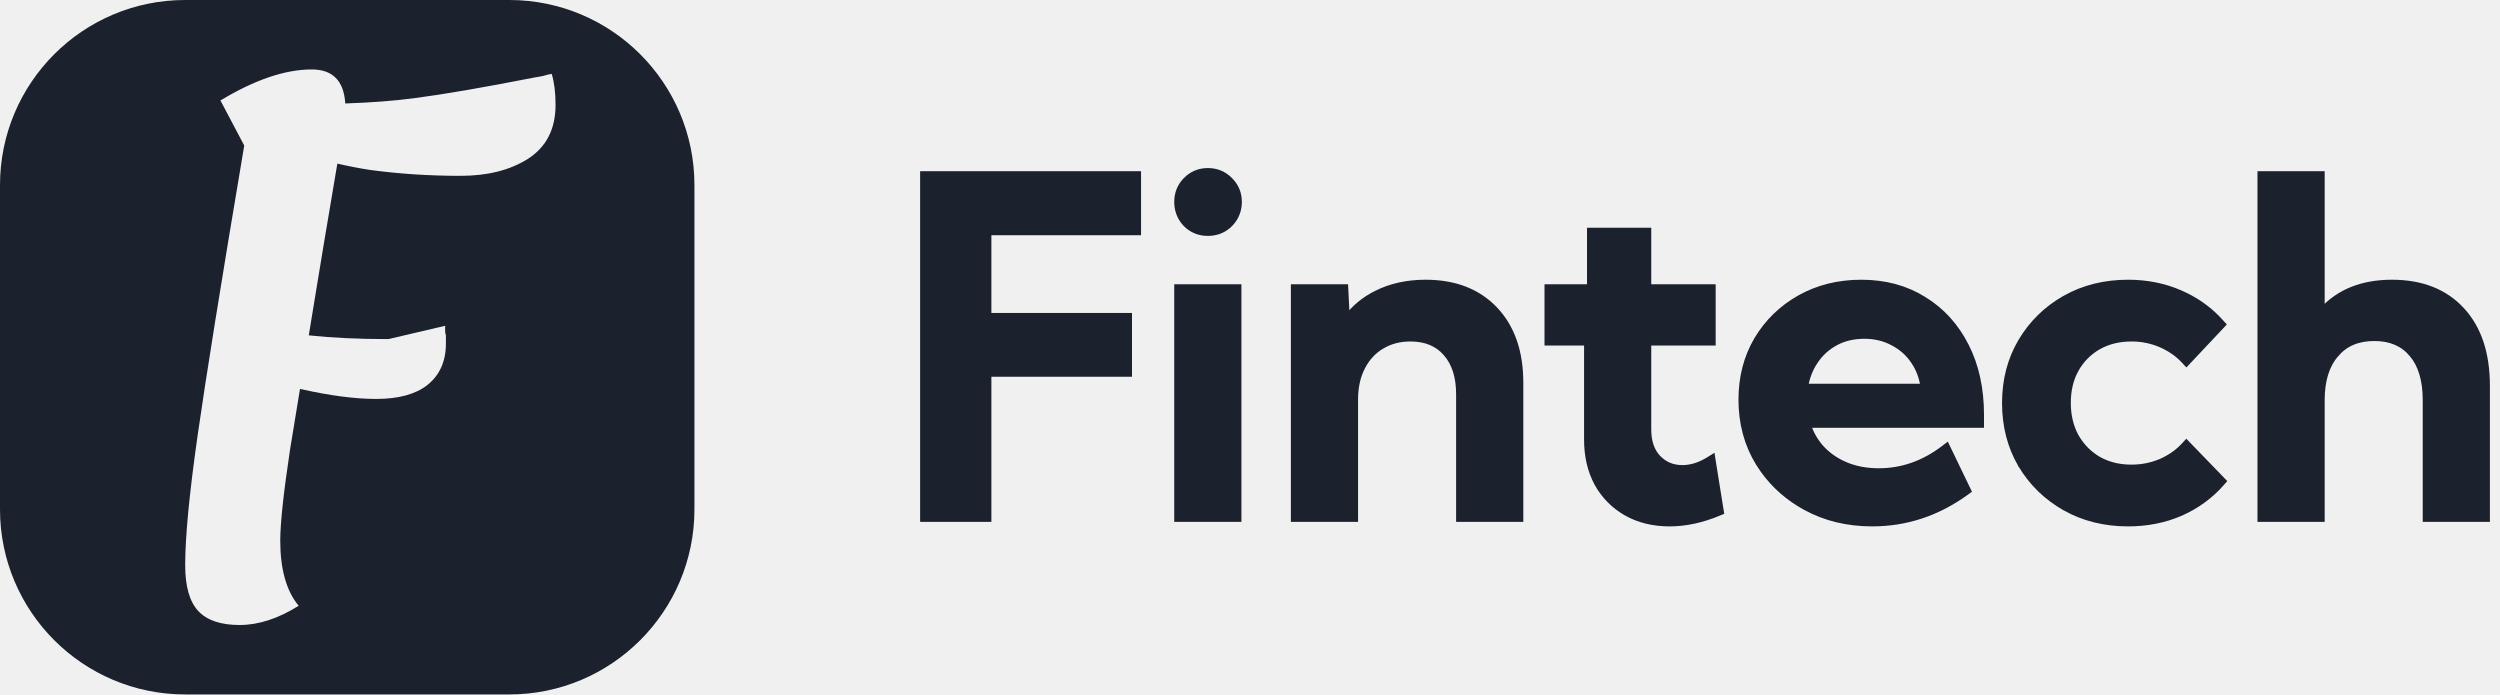
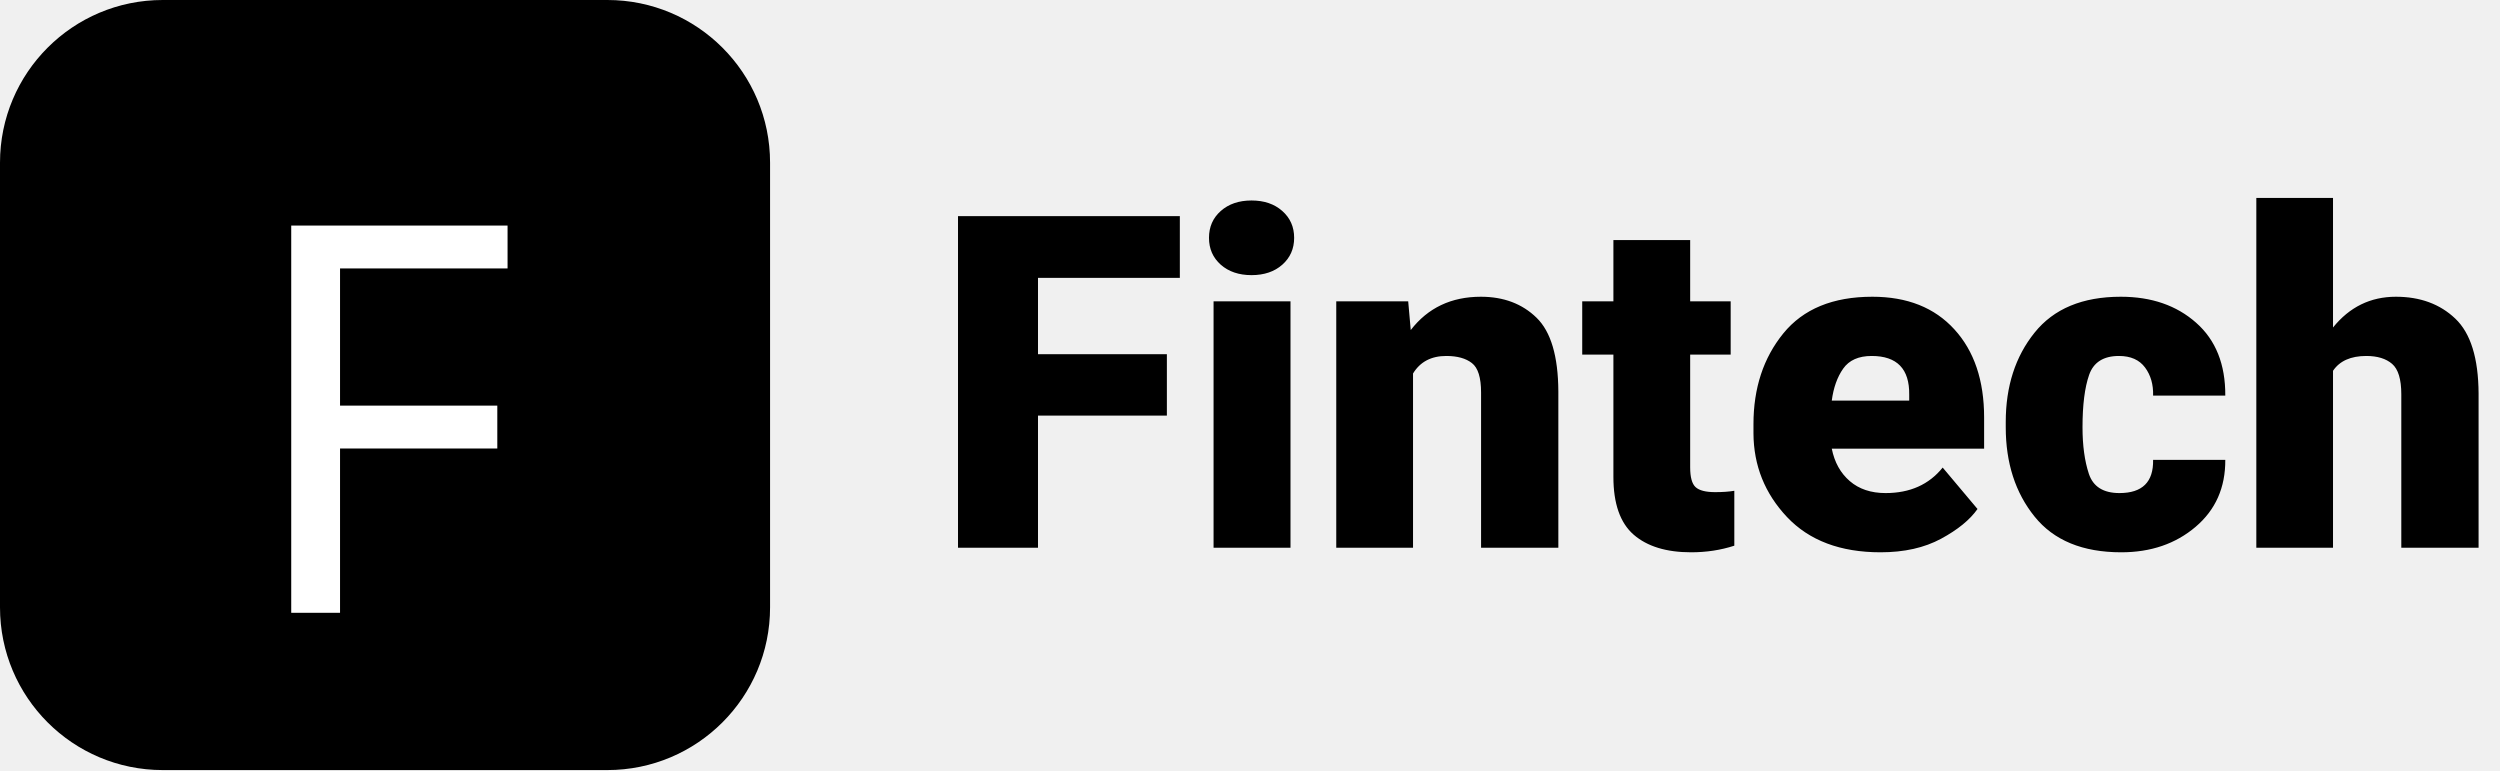
- <svg xmlns="http://www.w3.org/2000/svg" width="108" height="30" viewBox="0 0 108 30" fill="none">
-   <path d="M22 0C26.418 0 30 3.582 30 8V22C30 26.418 26.418 30 22 30H8C3.582 30 0 26.418 0 22V8C0 3.582 3.582 0 8 0H22ZM13.466 3C12.317 3 11.003 3.447 9.523 4.341L10.551 6.287C9.557 12.18 8.884 16.372 8.53 18.861C8.177 21.351 8 23.202 8 24.415C8 25.33 8.188 25.989 8.563 26.394C8.939 26.798 9.535 27 10.352 27C11.169 27 12.019 26.723 12.902 26.17C12.637 25.851 12.439 25.457 12.307 24.989C12.174 24.521 12.107 23.978 12.107 23.361C12.107 22.595 12.251 21.265 12.538 19.372C12.655 18.657 12.796 17.8 12.96 16.801C14.227 17.088 15.323 17.234 16.248 17.234C17.22 17.234 17.96 17.032 18.468 16.628C18.998 16.203 19.263 15.607 19.263 14.841V14.489C19.241 14.425 19.23 14.362 19.23 14.298V14.074L16.778 14.649C15.487 14.649 14.341 14.594 13.339 14.487C13.526 13.35 13.734 12.085 13.963 10.691C14.185 9.368 14.388 8.16 14.573 7.068C15.04 7.176 15.51 7.268 15.983 7.341C17.242 7.511 18.545 7.596 19.893 7.596C21.063 7.596 22.035 7.351 22.808 6.861C23.602 6.351 24 5.574 24 4.532C24 4 23.944 3.553 23.834 3.191C23.702 3.213 23.569 3.245 23.436 3.287C23.326 3.308 23.205 3.329 23.072 3.351C20.908 3.776 19.175 4.075 17.872 4.245C17.008 4.358 16.023 4.432 14.916 4.47C14.854 3.49 14.372 3 13.466 3Z" fill="#1B212D" />
-   <path d="M100.301 7.521V13.431C101.033 12.614 102.047 12.209 103.33 12.209C104.607 12.209 105.62 12.602 106.352 13.401C107.082 14.193 107.439 15.288 107.439 16.67V22.42H104.787V17.285C104.787 16.418 104.586 15.763 104.201 15.305H104.2C103.818 14.843 103.28 14.607 102.568 14.607C101.851 14.607 101.302 14.846 100.906 15.315H100.905C100.507 15.781 100.301 16.432 100.301 17.285V22.42H97.648V7.521H100.301Z" fill="#1B212D" stroke="#1B212D" stroke-width="0.25" />
-   <path d="M91.934 12.209C92.744 12.209 93.493 12.359 94.181 12.659L94.436 12.777C95.02 13.067 95.526 13.451 95.953 13.931L96.029 14.016L95.95 14.1L94.544 15.594L94.452 15.691L94.361 15.593C94.116 15.326 93.825 15.11 93.487 14.947L93.34 14.881C92.946 14.712 92.526 14.627 92.08 14.627C91.539 14.627 91.063 14.745 90.647 14.98C90.238 15.216 89.915 15.542 89.679 15.958L89.68 15.959C89.45 16.374 89.334 16.854 89.334 17.402C89.334 17.95 89.45 18.433 89.679 18.855L89.772 19.007C89.997 19.352 90.289 19.631 90.647 19.843L90.807 19.926C91.183 20.106 91.607 20.197 92.08 20.197C92.526 20.197 92.949 20.113 93.35 19.943C93.751 19.768 94.088 19.531 94.361 19.232L94.451 19.134L94.543 19.23L95.969 20.704L96.049 20.787L95.973 20.874C95.485 21.428 94.894 21.858 94.201 22.165H94.2C93.506 22.465 92.75 22.615 91.934 22.615C90.925 22.615 90.014 22.39 89.206 21.936V21.935C88.406 21.481 87.772 20.864 87.305 20.084L87.304 20.083V20.082C86.843 19.293 86.613 18.402 86.613 17.412C86.613 16.422 86.843 15.534 87.305 14.751C87.772 13.964 88.406 13.343 89.206 12.89V12.889C90.014 12.434 90.925 12.209 91.934 12.209Z" fill="#1B212D" stroke="#1B212D" stroke-width="0.25" />
-   <path d="M80.41 12.209C81.433 12.209 82.334 12.452 83.111 12.94H83.112C83.895 13.422 84.502 14.094 84.936 14.953C85.369 15.807 85.584 16.797 85.584 17.92V18.357H78.106C78.223 18.717 78.404 19.038 78.648 19.321L78.759 19.439C79.025 19.707 79.343 19.921 79.717 20.08C80.142 20.261 80.623 20.354 81.162 20.354C82.174 20.354 83.111 20.025 83.977 19.363L84.099 19.27L84.165 19.408L84.985 21.107L85.031 21.202L84.946 21.264C83.709 22.164 82.352 22.615 80.879 22.615C79.812 22.615 78.851 22.383 77.997 21.916C77.252 21.508 76.64 20.97 76.164 20.302L75.968 20.007C75.473 19.198 75.227 18.283 75.227 17.266C75.227 16.302 75.45 15.436 75.898 14.673V14.672C76.352 13.911 76.971 13.31 77.751 12.87L77.752 12.869C78.54 12.428 79.427 12.209 80.41 12.209ZM80.537 14.51C80.067 14.51 79.652 14.61 79.288 14.808C78.923 15.006 78.625 15.281 78.395 15.635V15.636C78.19 15.947 78.054 16.301 77.987 16.701H83.09C83.028 16.289 82.891 15.928 82.68 15.617L82.679 15.616C82.45 15.27 82.15 15.001 81.778 14.809L81.776 14.808C81.412 14.61 81 14.51 80.537 14.51Z" fill="#1B212D" stroke="#1B212D" stroke-width="0.25" />
-   <path d="M71.209 9.963V12.404H73.992V14.803H71.209V18.555C71.209 19.084 71.352 19.486 71.623 19.776C71.905 20.07 72.253 20.217 72.676 20.217C73.052 20.217 73.43 20.101 73.811 19.864L73.971 19.765L74 19.951L74.332 22.021L74.348 22.118L74.257 22.156C73.528 22.461 72.818 22.615 72.129 22.615C71.427 22.615 70.803 22.465 70.261 22.16V22.159C69.727 21.855 69.306 21.432 69.002 20.892V20.89C68.704 20.341 68.557 19.708 68.557 18.994V14.803H66.848V12.404H68.684V9.963H71.209Z" fill="#1B212D" stroke="#1B212D" stroke-width="0.25" />
-   <path d="M61.582 12.209C62.84 12.209 63.845 12.593 64.583 13.371C65.32 14.149 65.682 15.208 65.682 16.533V22.42H63.029V17.031C63.029 16.264 62.836 15.679 62.465 15.259L62.464 15.258C62.101 14.841 61.595 14.627 60.928 14.627C60.46 14.627 60.049 14.736 59.693 14.951H59.692C59.337 15.16 59.056 15.461 58.852 15.858C58.647 16.254 58.543 16.719 58.543 17.256V22.42H55.891V12.404H58.117L58.123 12.523L58.183 13.727C58.52 13.284 58.944 12.934 59.456 12.681C60.081 12.365 60.791 12.209 61.582 12.209Z" fill="#1B212D" stroke="#1B212D" stroke-width="0.25" />
-   <path d="M53.504 12.404V22.42H50.852V12.404H53.504ZM52.178 7.385C52.555 7.385 52.876 7.518 53.135 7.782C53.393 8.04 53.523 8.356 53.523 8.721C53.523 9.091 53.394 9.412 53.137 9.677L53.136 9.679C52.877 9.938 52.554 10.066 52.178 10.066C51.807 10.066 51.488 9.937 51.23 9.679L51.227 9.676C50.977 9.411 50.852 9.09 50.852 8.721C50.852 8.357 50.978 8.042 51.228 7.784C51.487 7.519 51.806 7.385 52.178 7.385Z" fill="#1B212D" stroke="#1B212D" stroke-width="0.25" />
-   <path d="M49.168 7.521V10.037H42.703V13.645H48.777V16.15H42.703V22.42H39.875V7.521H49.168Z" fill="#1B212D" stroke="#1B212D" stroke-width="0.25" />
+ <svg xmlns="http://www.w3.org/2000/svg" width="461" height="142" viewBox="0 0 461 142">
+   <g id="Group_2" data-name="Group 2" transform="translate(-818 -375)">
+     <text id="Fintech" transform="translate(990 476)" font-size="86" font-family="Roboto-Black, Roboto" font-weight="800">
+       <tspan x="0" y="0">Fintech</tspan>
+     </text>
+     <g id="Group_1" data-name="Group 1">
+       <rect id="Rectangle_1" data-name="Rectangle 1" width="142" height="142" rx="30" transform="translate(818 375)" />
+       <text id="F" transform="translate(862 488)" fill="#fff" font-size="100" font-family="ShowcardGothic-Reg, Showcard Gothic">
+         <tspan x="0" y="0">F</tspan>
+       </text>
+     </g>
+   </g>
</svg>
